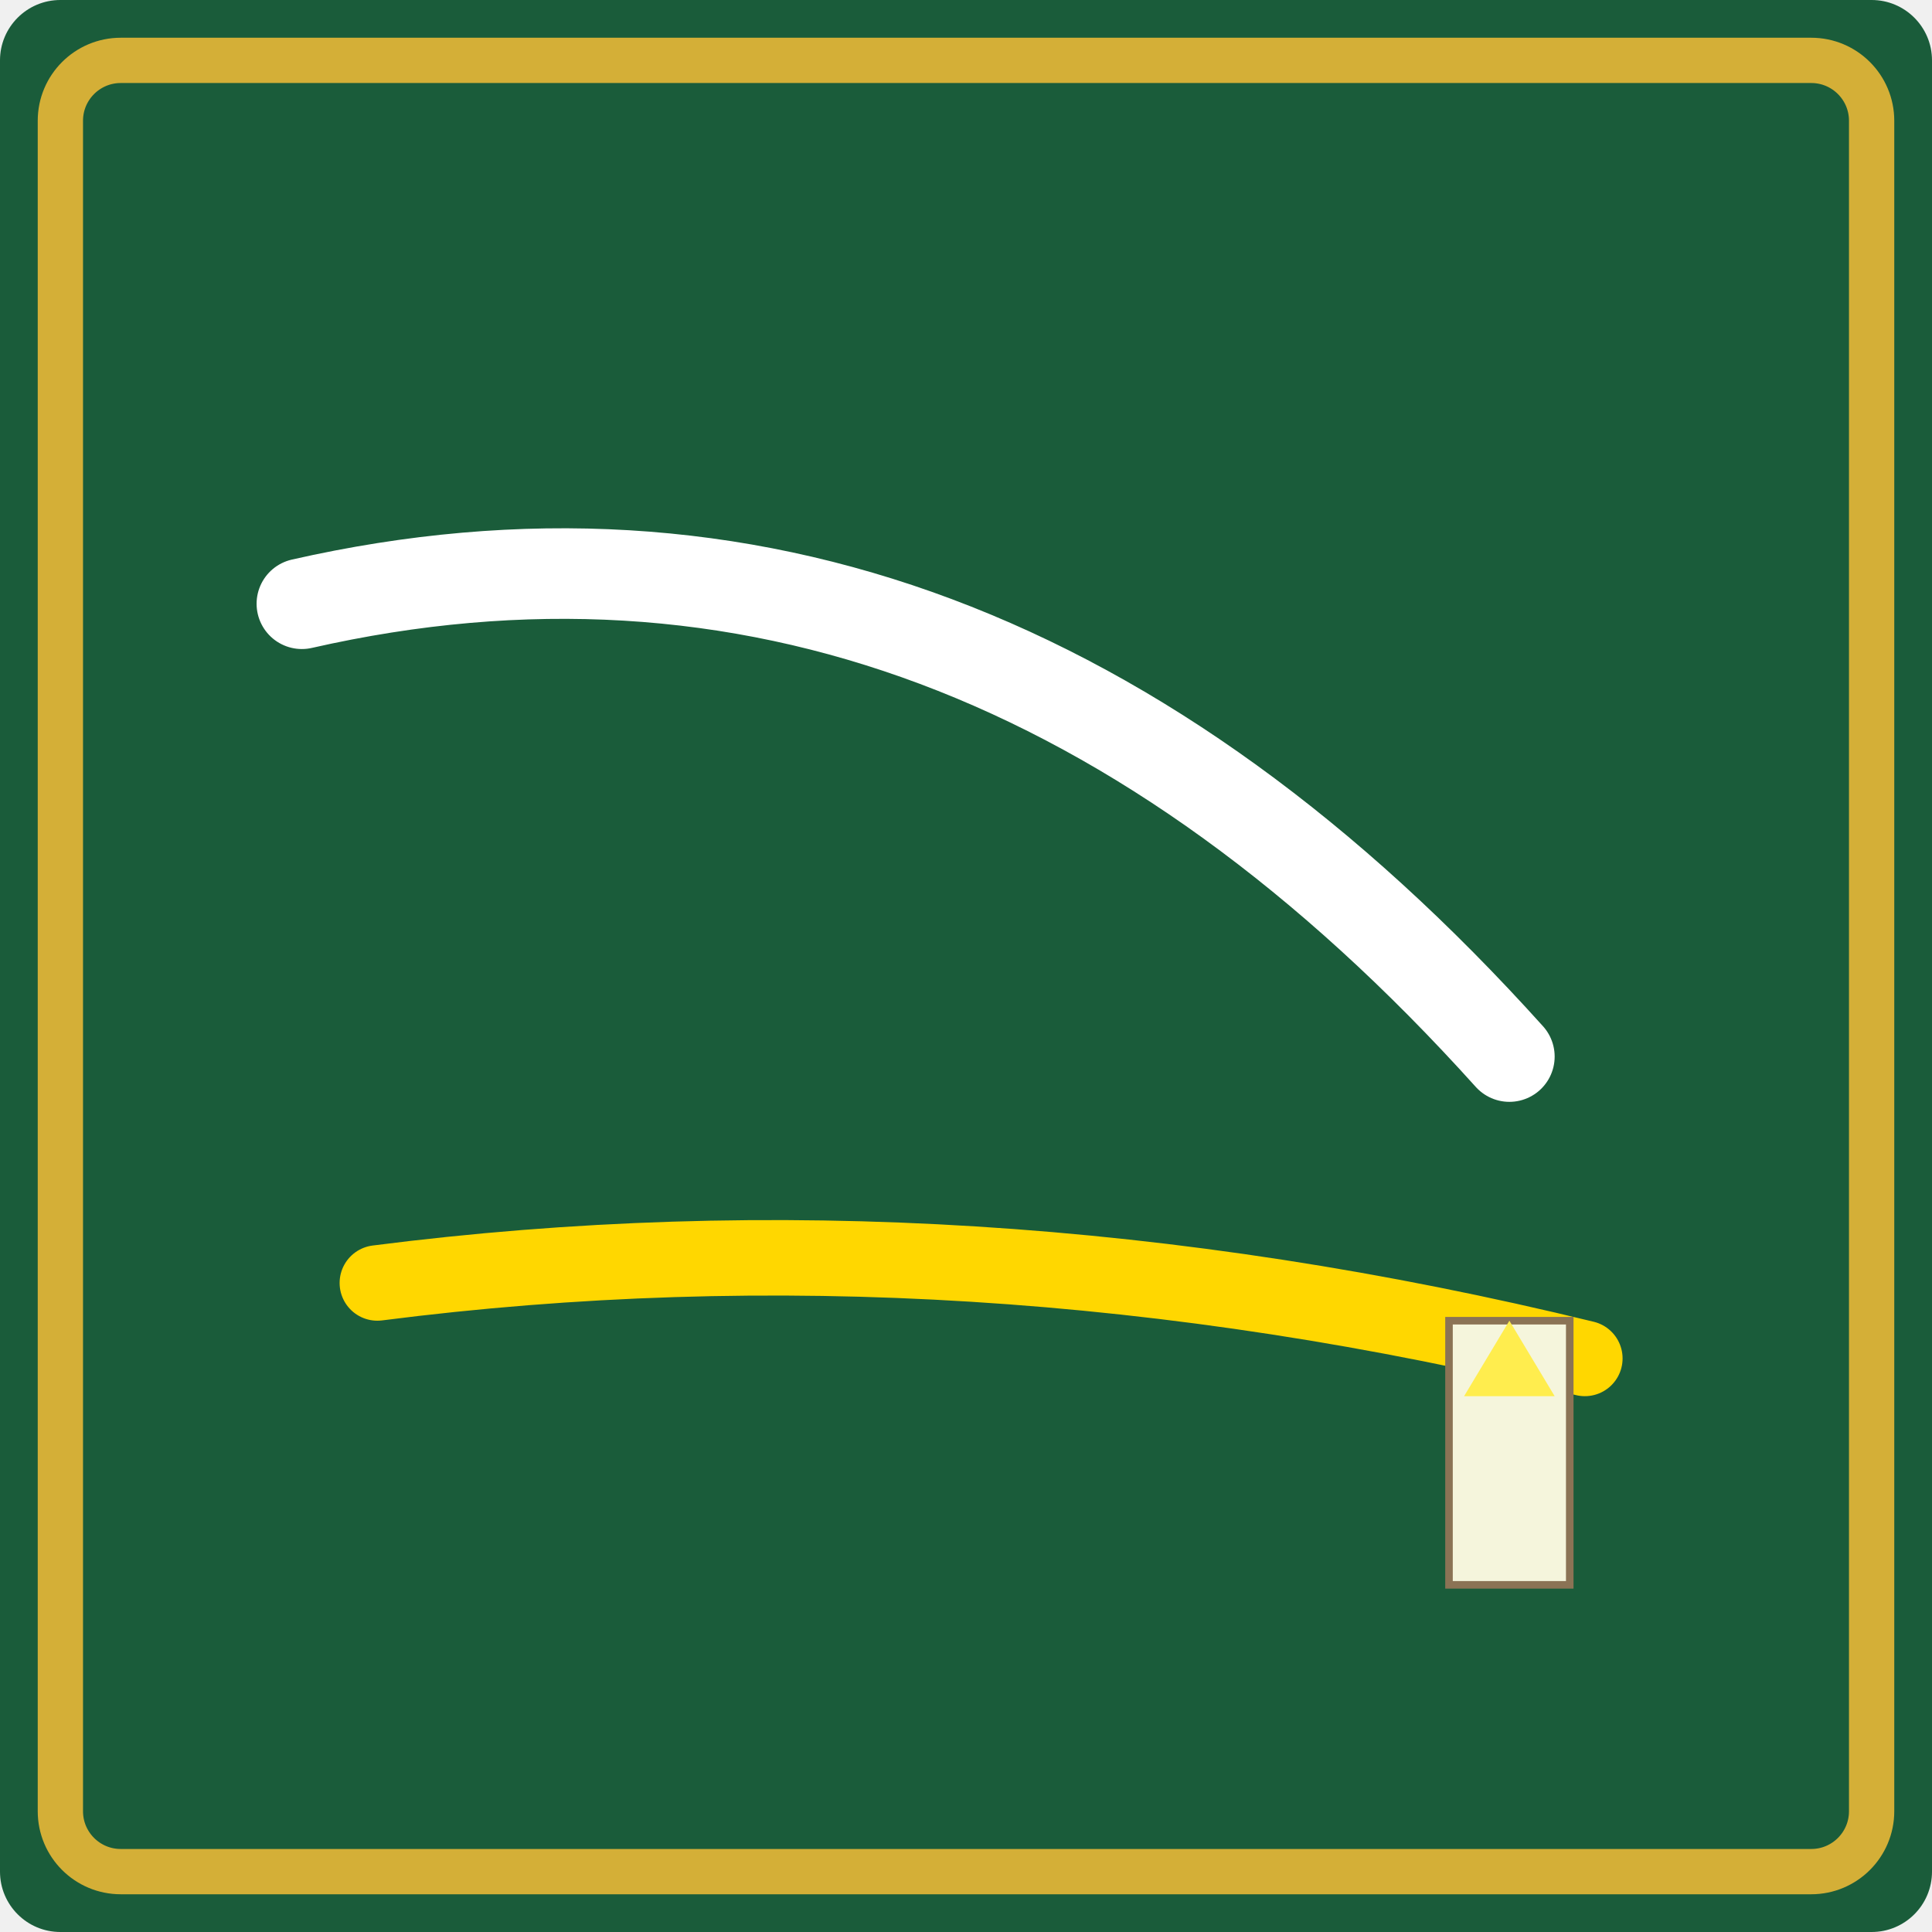
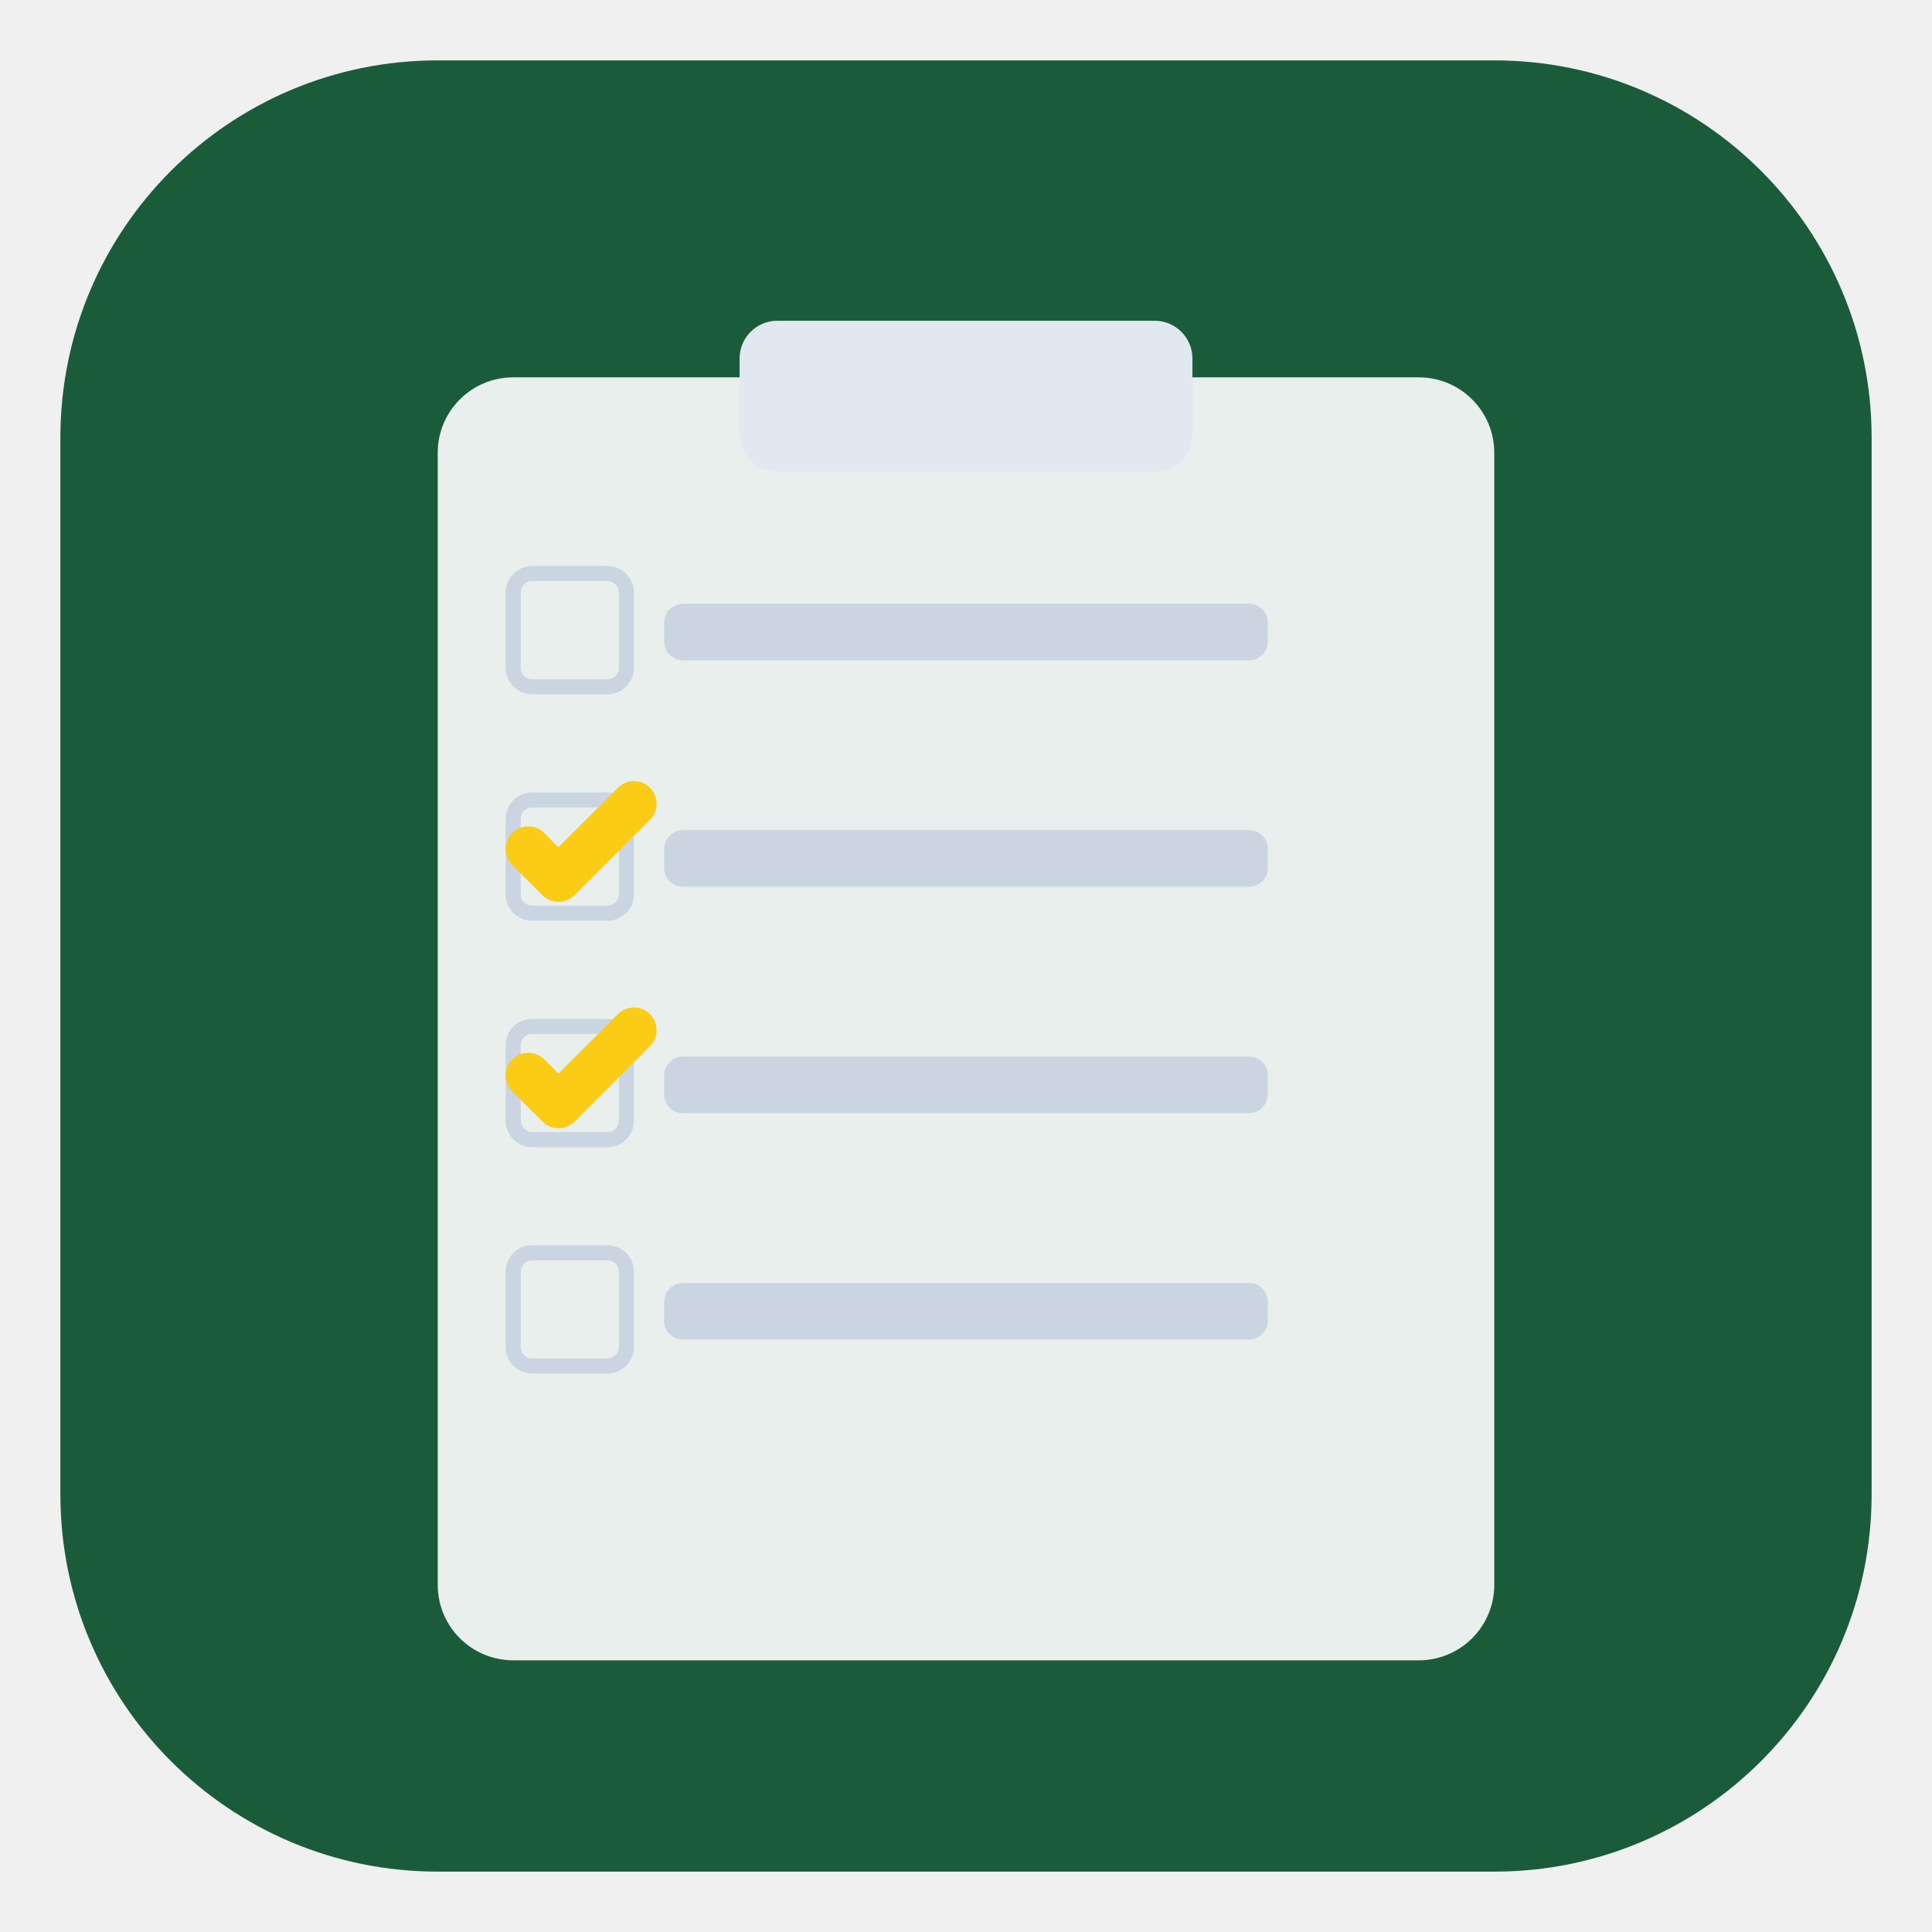
- <svg xmlns="http://www.w3.org/2000/svg" viewBox="0 0 256 256">
-   <rect width="256" height="256" fill="#1a5c3a" rx="8" />
-   <rect x="8" y="8" width="240" height="240" fill="none" stroke="#d4af37" stroke-width="6" rx="8" />
-   <path d="M 40 80 Q 128 60 200 140" stroke="#ffffff" stroke-width="12" fill="none" stroke-linecap="round" />
-   <path d="M 50 170 Q 128 160 210 180" stroke="#ffd700" stroke-width="10" fill="none" stroke-linecap="round" />
-   <g transform="translate(200, 200)">
-     <rect x="-8" y="-25" width="16" height="35" fill="#f5f5dc" stroke="#8b7355" stroke-width="1" />
-     <polygon points="0,-25 -6,-15 6,-15" fill="#ffed4e" />
-   </g>
+ <svg xmlns="http://www.w3.org/2000/svg" viewBox="0 0 512 512">
+   <rect width="480" height="480" x="16" y="16" rx="100" fill="#1a5c3a" />
+   <rect width="280" height="340" x="116" y="100" rx="20" fill="#ffffff" opacity="0.9" />
+   <rect width="120" height="40" x="196" y="85" rx="10" fill="#e2e8f0" />
+   <rect width="160" height="15" x="176" y="160" rx="5" fill="#cbd5e1" />
+   <rect width="160" height="15" x="176" y="220" rx="5" fill="#cbd5e1" />
+   <rect width="160" height="15" x="176" y="280" rx="5" fill="#cbd5e1" />
+   <rect width="160" height="15" x="176" y="340" rx="5" fill="#cbd5e1" />
+   <rect width="30" height="30" x="136" y="152" rx="5" stroke="#cbd5e1" stroke-width="4" fill="none" />
+   <rect width="30" height="30" x="136" y="212" rx="5" stroke="#cbd5e1" stroke-width="4" fill="none" />
+   <rect width="30" height="30" x="136" y="272" rx="5" stroke="#cbd5e1" stroke-width="4" fill="none" />
+   <rect width="30" height="30" x="136" y="332" rx="5" stroke="#cbd5e1" stroke-width="4" fill="none" />
+   <path d="M140 285 l8 8 l20 -20" stroke="#facc15" stroke-width="12" fill="none" stroke-linecap="round" stroke-linejoin="round" />
+   <path d="M140 225 l8 8 l20 -20" stroke="#facc15" stroke-width="12" fill="none" stroke-linecap="round" stroke-linejoin="round" />
</svg>
